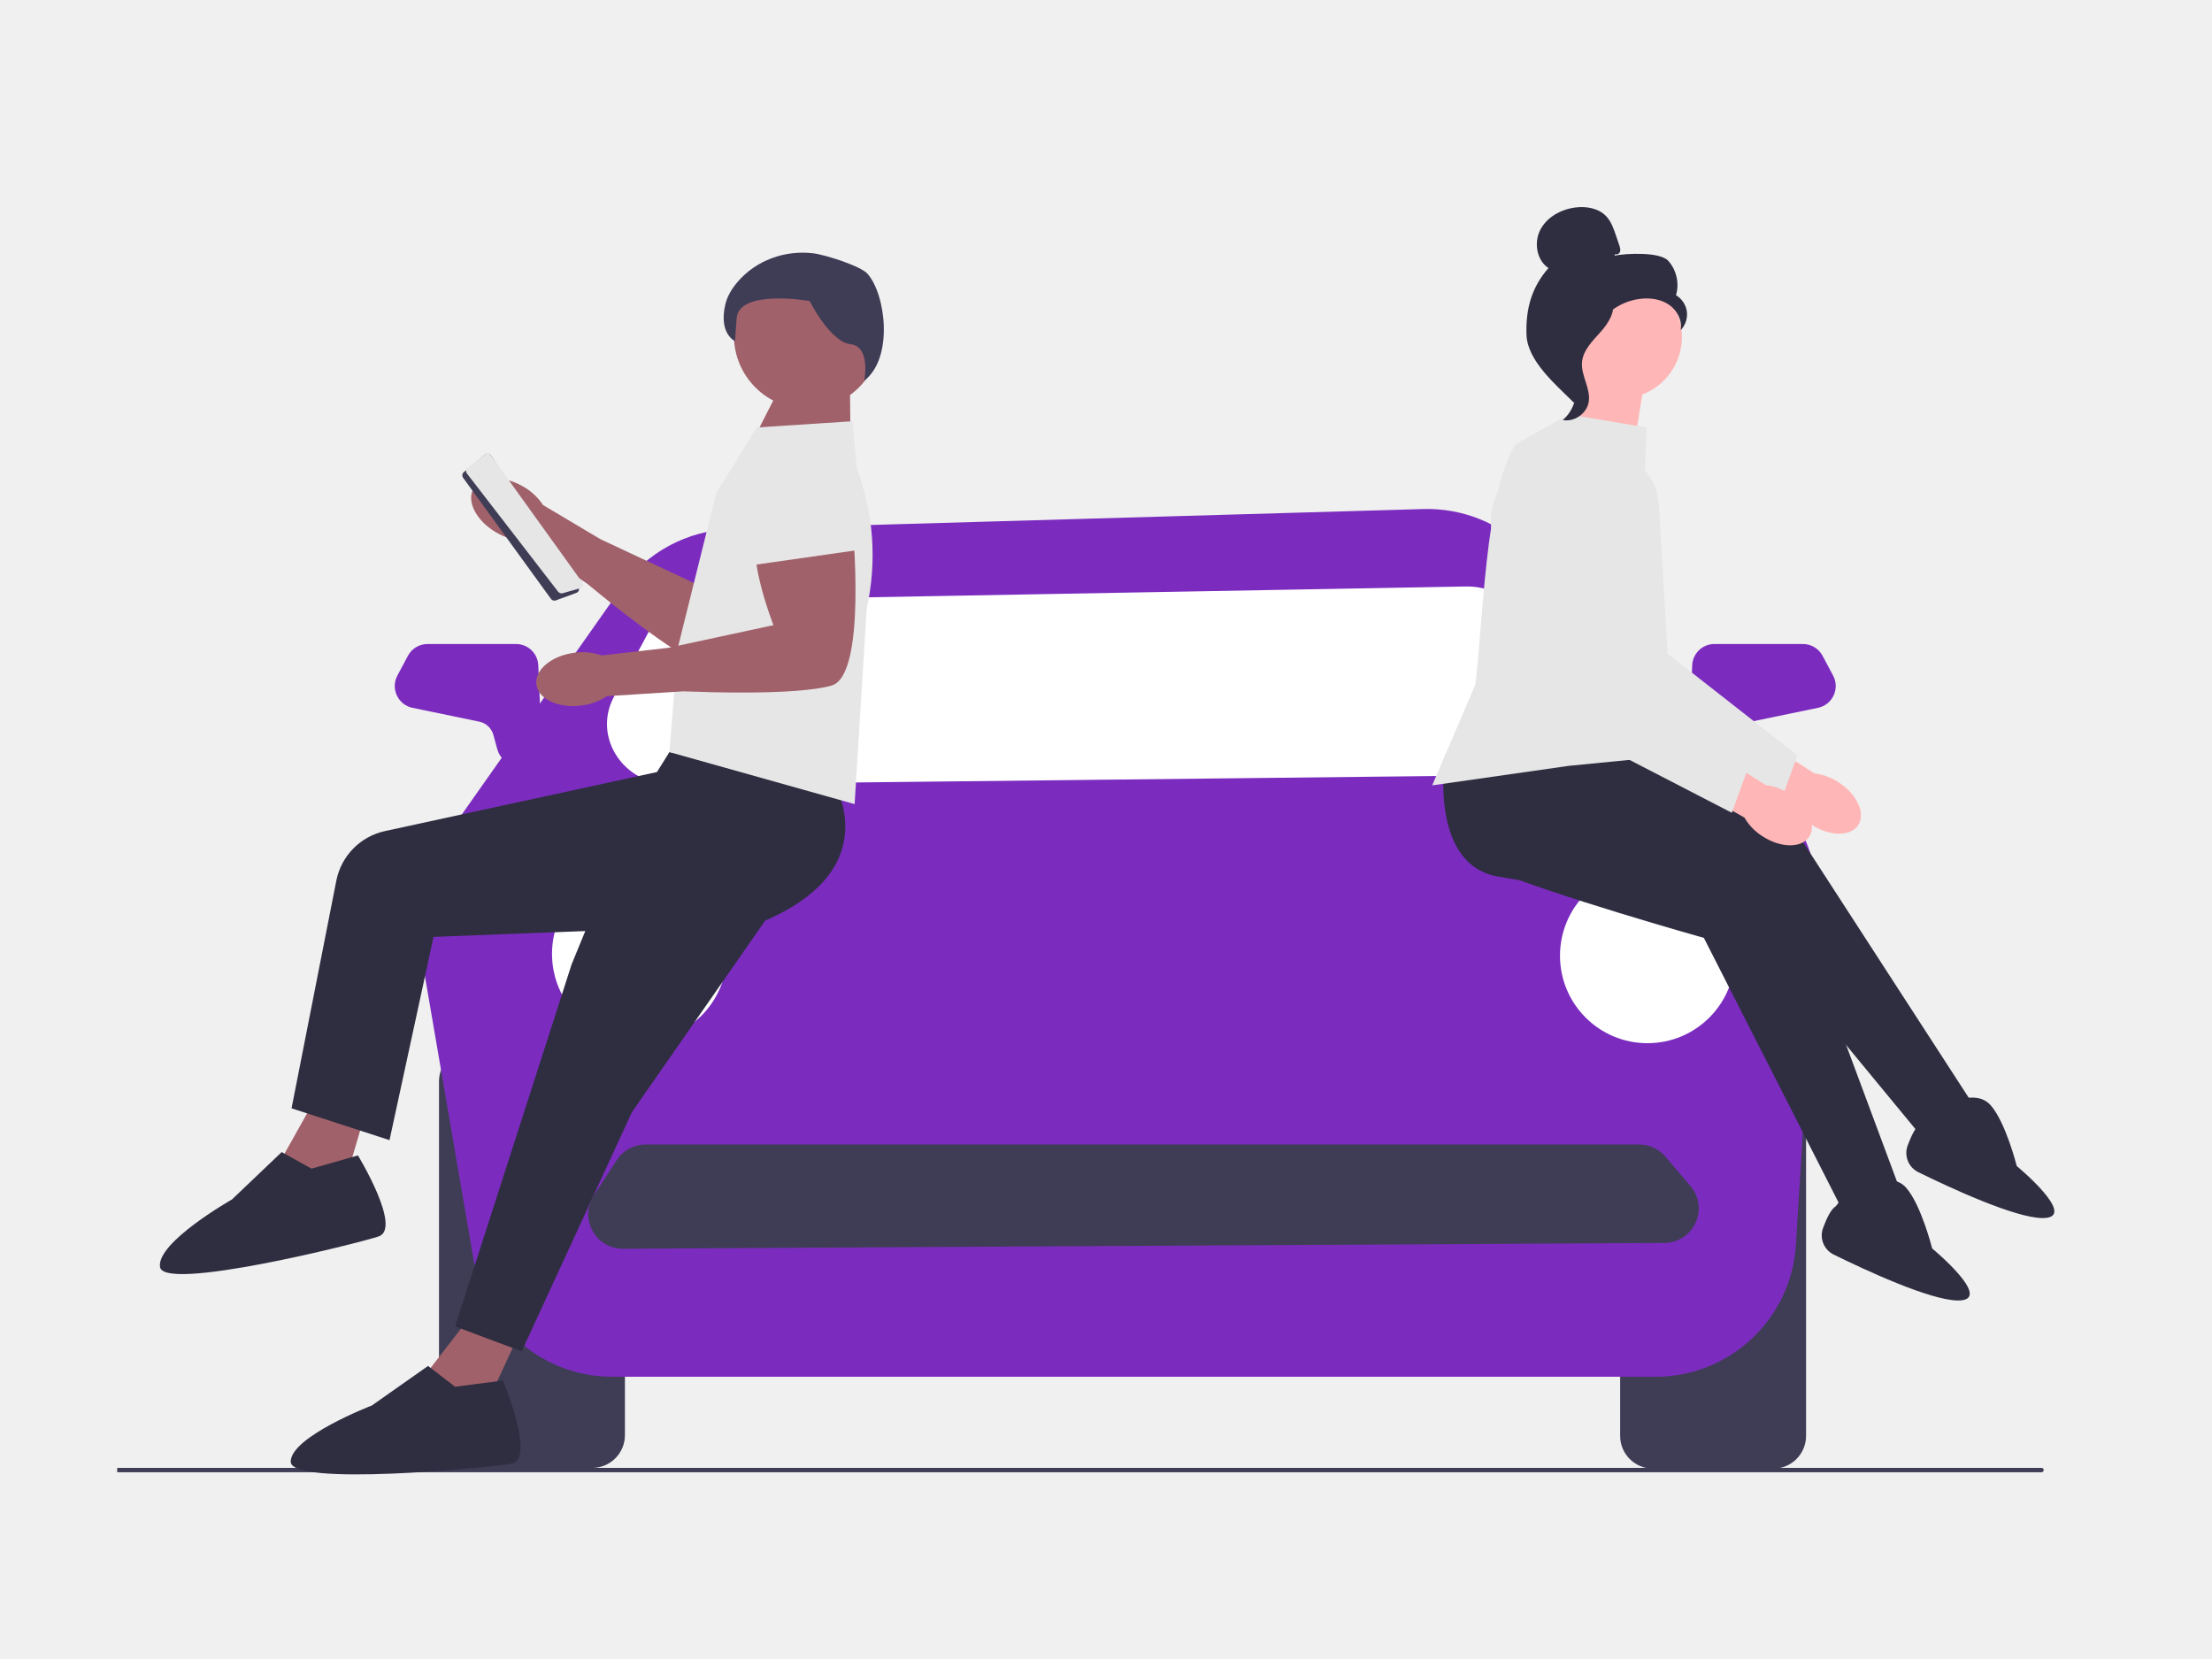
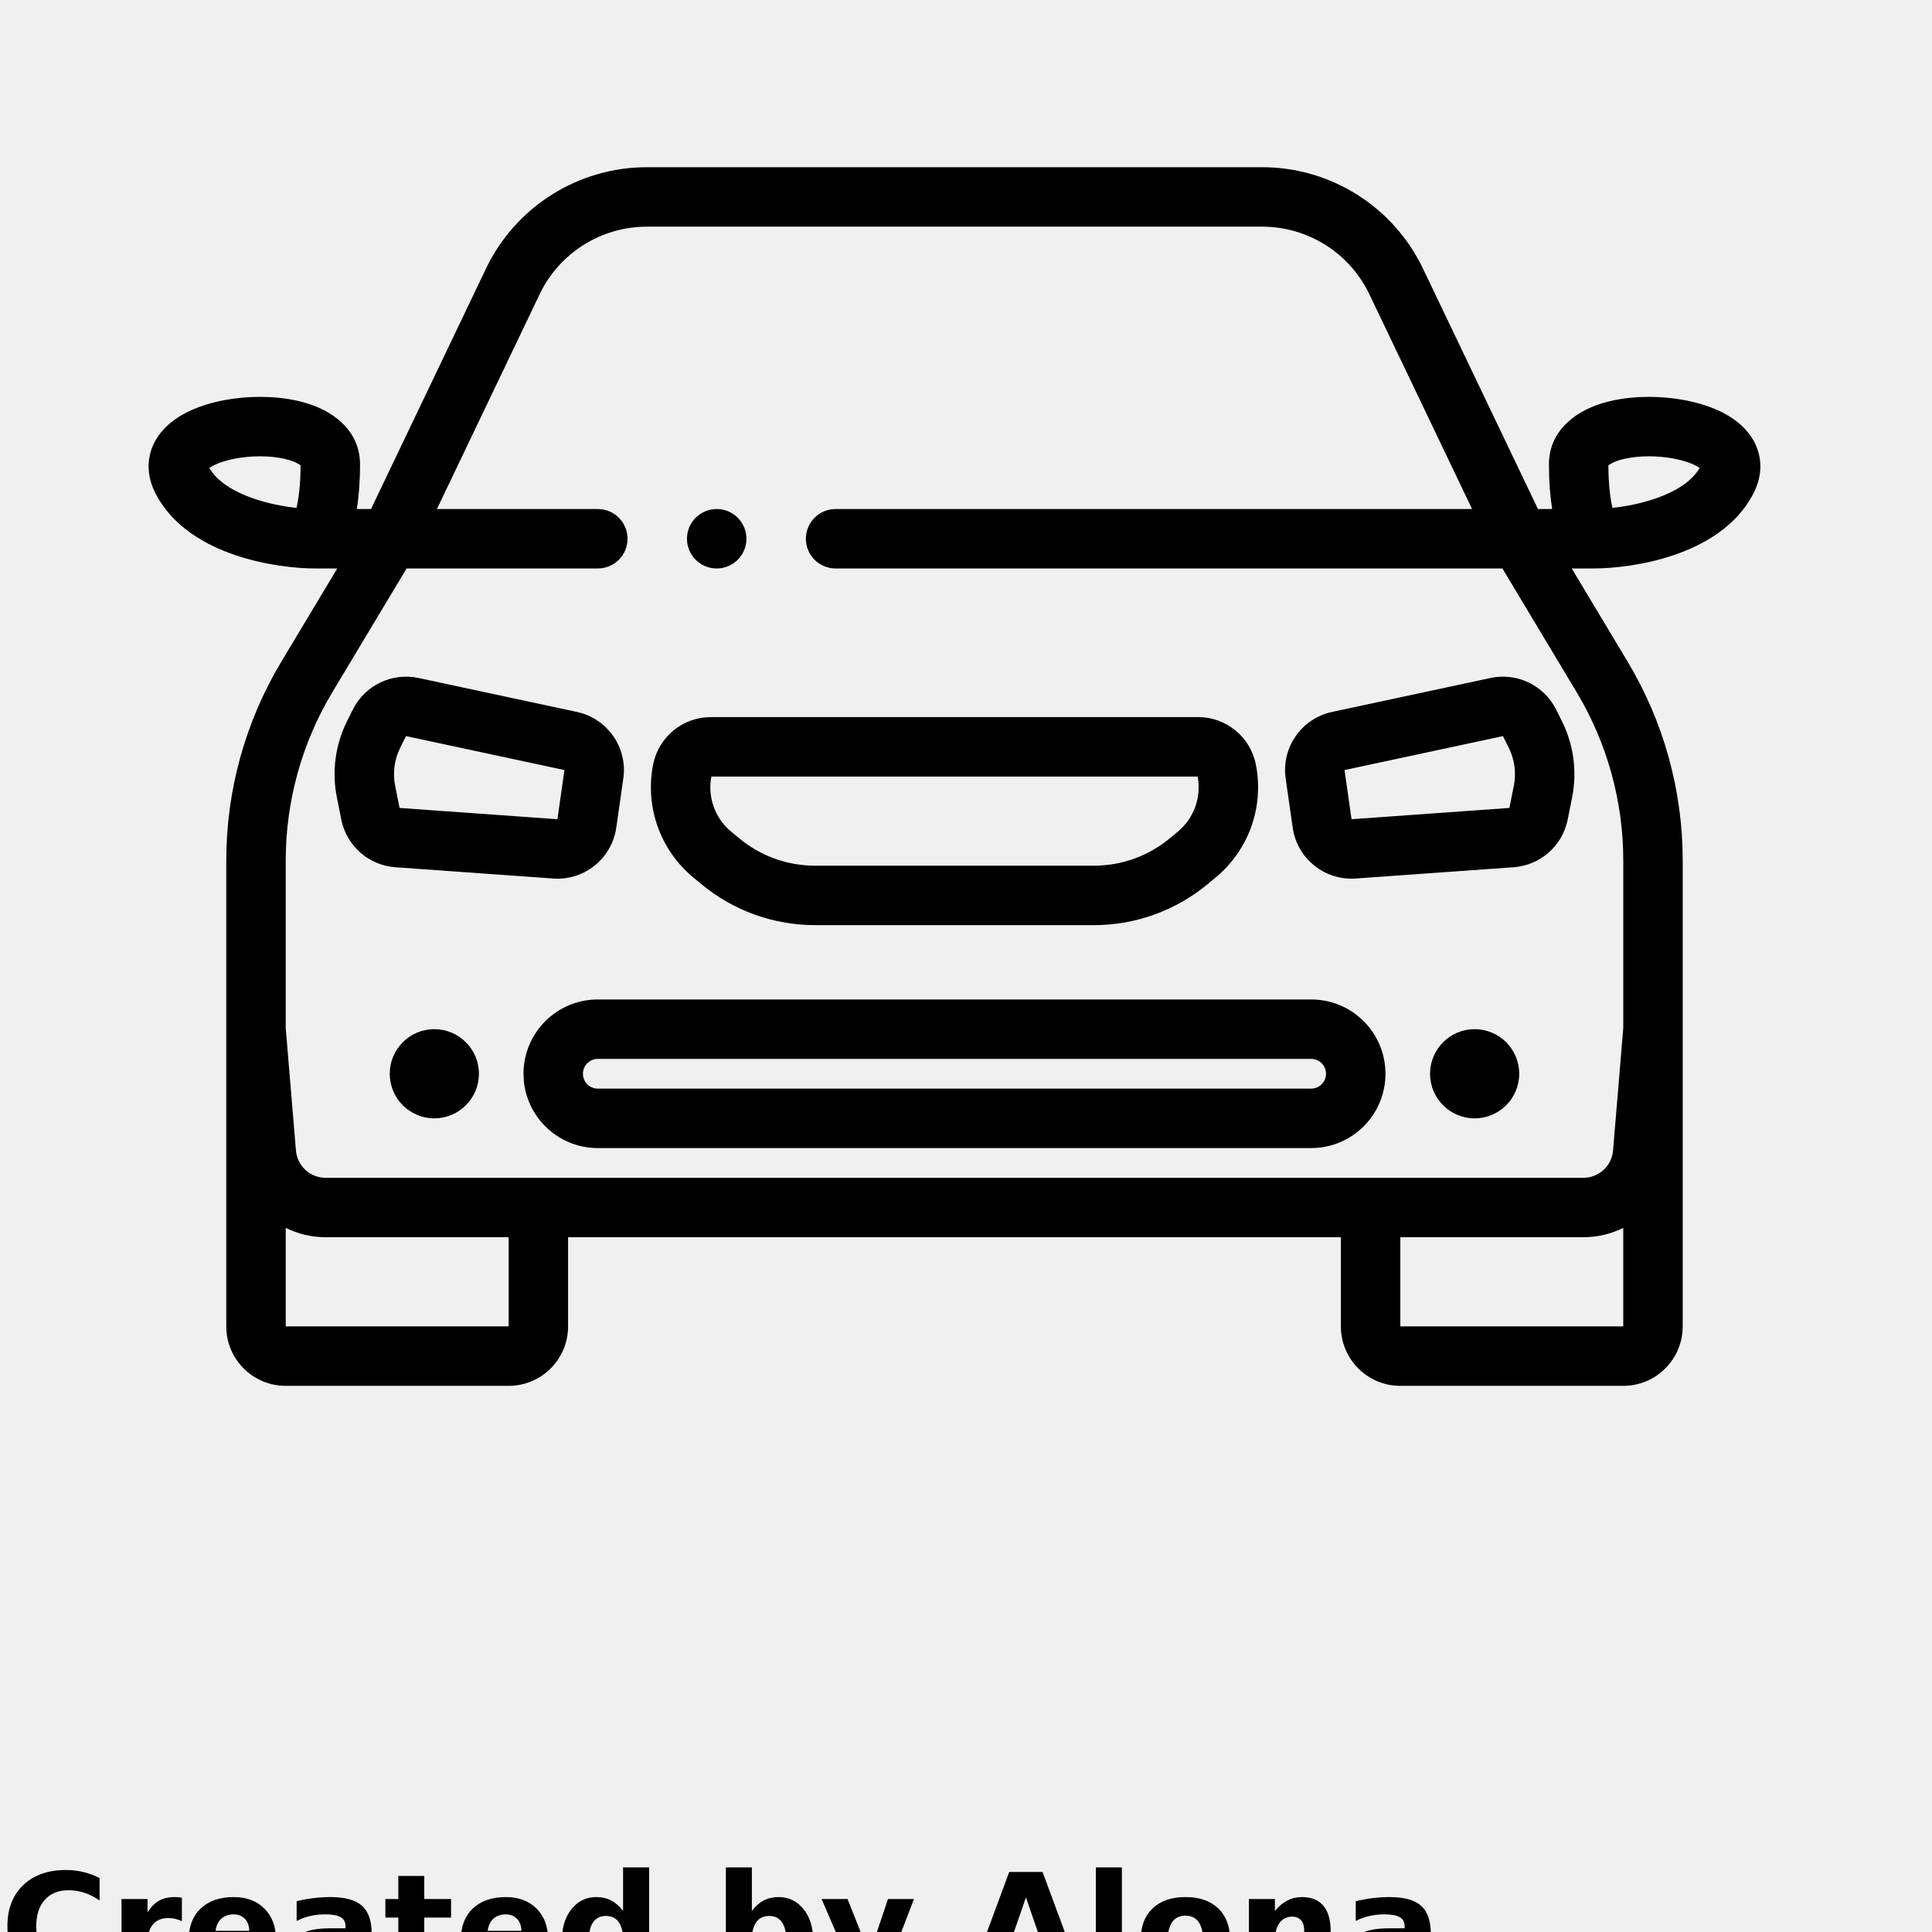
- <svg xmlns="http://www.w3.org/2000/svg" width="800" height="600" viewBox="0 0 800 600" version="1.1" id="svg102">
-   <defs id="defs106" />
-   <path d="M 738.35,532.453 H 42.385 v -1.569 H 738.35 c 0.433,0 0.785,0.351 0.785,0.785 v 0 c 0,0.433 -0.351,0.785 -0.785,0.785 z" fill="#3f3d56" id="path2" style="stroke-width:0.785" />
-   <g id="g20" transform="matrix(0.7846277,0,0,0.7846277,42.38531,74.89138)">
-     <path d="m 218.965,581.158 h -55.571 c -8.306,0 -15.063,-6.758 -15.063,-15.064 V 402.982 c 0,-8.307 6.758,-15.064 15.063,-15.064 h 55.571 c 8.306,0 15.063,6.758 15.063,15.064 v 163.112 c 0,8.307 -6.758,15.064 -15.063,15.064 z" fill="#3f3d56" id="path4" />
-     <path d="m 763.398,581.478 h -55.571 c -8.306,0 -15.063,-6.758 -15.063,-15.064 V 403.301 c 0,-8.307 6.758,-15.064 15.063,-15.064 h 55.571 c 8.306,0 15.063,6.758 15.063,15.064 v 163.112 c 0,8.307 -6.758,15.064 -15.063,15.064 z" fill="#3f3d56" id="path6" />
-     <path d="m 232.139,175.857 -81.833,116.226 c -9.875,14.025 -13.79,31.391 -10.888,48.297 l 24.871,144.899 c 5.342,31.122 32.327,53.871 63.905,53.871 h 480.876 c 34.271,0 62.624,-26.67 64.718,-60.877 l 9.598,-156.767 c 1.143,-18.663 -5.827,-36.91 -19.12,-50.059 L 649.479,157.901 c -12.6,-12.463 -29.752,-19.226 -47.467,-18.716 l -318.725,9.187 c -20.428,0.589 -39.383,10.774 -51.148,27.484 z" fill="#7b2cbf" id="path8" />
-     <path d="m 244.604,196.49 -15.646,29.256 c -9.97,18.643 4.567,40.658 26.685,40.412 l 391.727,-4.351 c 24.061,-0.267 37.613,-26.203 23.223,-44.445 l -24.665,-31.266 c -5.688,-7.21 -14.707,-11.387 -24.217,-11.215 l -351.415,6.362 c -10.896,0.197 -20.778,6.062 -25.69,15.247 z" fill="#ffffff" id="path10" />
-     <path d="m 734.955,257.541 c -2.531,0 -4.996,-0.939 -6.889,-2.652 -2.145,-1.941 -3.375,-4.715 -3.375,-7.608 l 8.2e-4,-6.431 1.289,-29.638 c 0.24,-5.504 4.742,-9.815 10.25,-9.815 h 40.78 c 3.797,0 7.266,2.081 9.054,5.432 l 4.859,9.111 c 1.536,2.882 1.622,6.229 0.236,9.184 -1.386,2.957 -4.015,5.031 -7.211,5.691 l -30.744,6.362 c -3.179,0.656 -5.684,3.011 -6.538,6.145 l -1.816,6.657 c -1.111,4.071 -4.679,7.089 -8.878,7.509 -0.339,0.035 -0.679,0.051 -1.017,0.051 z" fill="#7b2cbf" id="path12" />
-     <path d="m 184.099,257.49 c -4.199,-0.42 -7.768,-3.438 -8.878,-7.509 l -1.816,-6.657 c -0.854,-3.134 -3.36,-5.489 -6.538,-6.145 l -30.744,-6.362 c -3.197,-0.66 -5.825,-2.734 -7.211,-5.691 -1.386,-2.955 -1.3,-6.303 0.236,-9.184 l 4.859,-9.111 c 1.788,-3.351 5.257,-5.432 9.054,-5.432 h 40.78 c 5.509,0 10.011,4.311 10.25,9.815 l 1.289,29.638 8.2e-4,6.431 c 0,2.893 -1.231,5.666 -3.375,7.608 -1.893,1.713 -4.358,2.652 -6.889,2.652 -0.338,0 -0.678,-0.016 -1.017,-0.051 z" fill="#7b2cbf" id="path14" />
-     <circle cx="240.749" cy="344.229" r="40.328" fill="#ffffff" id="circle16" />
-     <circle cx="705.366" cy="345.069" r="40.328" fill="#ffffff" id="circle18" />
-   </g>
-   <g id="g66" transform="matrix(0.7846277,0,0,0.7846277,42.38531,74.89138)">
-     <g id="g26">
-       <path d="m 187.068,128.777 c 3.714,2.079 6.875,5.016 9.221,8.568 l 26.481,15.747 44.994,21.074 c 0,0 10.611,-37.721 23.288,-40.13 12.677,-2.409 33.593,25.547 33.593,25.547 0,0 -36.459,59.034 -52.341,52.981 -15.882,-6.053 -51.367,-35.449 -51.367,-35.449 l -4.635,-3.767 -29.483,-19.613 c -4.249,-0.258 -8.375,-1.531 -12.031,-3.711 -9.221,-5.327 -13.947,-14.403 -10.556,-20.27 3.391,-5.868 13.614,-6.305 22.837,-0.975 z" fill="#a0616a" id="path22" />
-       <path d="m 274.768,145.149 23.009,-27.087 13.901,2.003 c 17.05,2.456 26.529,21.055 18.498,36.294 l -8.009,15.196 -47.399,-26.406 z" fill="#e6e6e6" id="path24" />
-     </g>
-     <path d="m 199.948,180.612 -40.498,-55.829 c -0.601,-0.824 -0.454,-1.979 0.334,-2.629 l 9.715,-8.022 c 0.421,-0.348 0.973,-0.501 1.514,-0.421 0.539,0.081 1.025,0.385 1.329,0.841 l 40.238,60.389 c 0.332,0.496 0.415,1.106 0.231,1.673 -0.185,0.569 -0.614,1.012 -1.176,1.219 l -9.453,3.46 c -0.695,0.255 -1.471,0.084 -1.997,-0.413 -0.086,-0.081 -0.165,-0.17 -0.236,-0.268 z" fill="#3f3d56" id="path28" />
-     <path d="m 203.167,177.199 -41.913,-54.328 c -0.621,-0.802 -0.578,-1.847 0.097,-2.379 l 8.335,-6.559 c 0.361,-0.284 0.859,-0.38 1.365,-0.264 0.505,0.117 0.978,0.435 1.296,0.877 l 42.039,58.479 c 0.346,0.48 0.473,1.045 0.348,1.549 -0.126,0.505 -0.486,0.877 -0.989,1.021 l -8.459,2.406 c -0.622,0.177 -1.353,-0.042 -1.879,-0.538 -0.086,-0.081 -0.166,-0.169 -0.239,-0.264 z" fill="#e6e6e6" id="path30" />
-     <g id="g36">
-       <polygon points="186.444,516.902 168.22,556.228 138.486,542.8 161.506,513.066 " fill="#a0616a" id="polygon32" />
-       <path d="m 155.751,543.759 22.061,-2.877 c 0,0 15.347,36.448 3.837,38.366 -11.51,1.918 -101.671,10.551 -101.671,-0.959 0,-11.51 37.407,-25.897 37.407,-25.897 l 25.897,-18.224 12.469,9.592 z" fill="#2f2e41" id="path34" />
-     </g>
-     <path d="m 329.358,263.685 c 0,0 26.856,40.285 -30.693,65.223 l -61.386,88.242 -50.835,110.303 -30.693,-11.51 53.713,-166.893 30.693,-74.814 14.387,-23.02 74.814,12.469 z" fill="#2f2e41" id="path38" />
-     <g id="g48">
-       <g id="g44">
-         <polygon points="115.959,412.132 103.743,453.718 72.352,444.828 90.728,412.021 " fill="#a0616a" id="polygon40" />
-         <path d="m 89.57,443.227 21.394,-6.104 c 0,0 20.561,33.782 9.461,37.379 -11.1,3.597 -98.997,25.451 -100.697,14.067 -1.7,-11.384 33.172,-31.138 33.172,-31.138 l 22.922,-21.849 13.749,7.645 z" fill="#2f2e41" id="path42" />
-       </g>
-       <path d="m 270.851,255.63 -147.413,31.99 c -11.374,2.468 -20.193,11.461 -22.439,22.882 l -20.633,104.918 45.157,14.658 20.28,-93.674 130.875,-5.071 -5.826,-75.702 z" fill="#2f2e41" id="path46" />
-     </g>
-     <g id="g54">
-       <polygon points="307.91,78.37 289.682,114.077 338.171,121.621 337.643,73.613 " fill="#a0616a" id="polygon50" />
-       <circle cx="318.031" cy="59.266" r="33.753" fill="#a0616a" id="circle52" />
-     </g>
-     <path d="m 339.909,275.195 5.566,-90.169 c 4.816,-21.583 3.212,-44.103 -4.614,-64.786 l -1.912,-21.53 -44.121,2.877 -18.704,30.213 -17.744,71.457 -3.837,47.958 85.365,23.979 z" fill="#e6e6e6" id="path56" />
-     <g id="g62">
-       <path d="m 210.795,205.426 c 4.214,-0.593 8.509,-0.169 12.526,1.238 l 30.61,-3.496 48.571,-10.461 c 0,0 -14.387,-36.448 -5.755,-46.04 8.632,-9.592 42.203,0 42.203,0 0,0 6.714,69.059 -9.592,73.855 -16.306,4.796 -62.345,2.877 -62.345,2.877 l -5.97,-0.192 -35.34,2.235 c -3.539,2.367 -7.593,3.851 -11.823,4.329 -10.564,1.342 -19.82,-3.022 -20.672,-9.745 -0.853,-6.723 7.019,-13.26 17.588,-14.6 z" fill="#a0616a" id="path58" />
-       <path d="m 290.512,165.371 1.918,-35.489 12.277,-6.821 c 15.059,-8.366 33.861,0.7 36.694,17.692 l 2.824,16.944 -53.713,7.673 z" fill="#e6e6e6" id="path60" />
-     </g>
-     <path d="m 344.347,80.011 c 0,0 3.147,-15.737 -6.295,-16.786 -9.442,-1.049 -18.885,-19.934 -18.885,-19.934 0,0 -32.582,-5.683 -33.631,7.956 -1.049,13.639 -0.647,10.608 -0.647,10.608 0,0 -7.746,-3.264 -4.599,-16.903 0.899,-3.897 3.083,-7.451 5.744,-10.54 8.553,-9.929 21.692,-14.62 34.71,-13.119 5.513,0.636 21.928,5.868 25.099,9.436 8.393,9.442 12.142,38.791 -1.497,49.283 z" fill="#3f3d56" id="path64" />
-   </g>
-   <path d="m 225.256,451.631 c -4.646,0 -8.744,-2.431 -10.974,-6.512 -2.242,-4.105 -2.059,-8.895 0.489,-12.816 l 0.379,0.246 -0.379,-0.246 8.26,-12.708 c 2.317,-3.564 6.239,-5.692 10.49,-5.692 h 359.263 c 3.663,0 7.129,1.597 9.509,4.381 l 9.064,10.602 c 3.201,3.745 3.917,8.854 1.869,13.334 -2.049,4.48 -6.382,7.28 -11.308,7.307 l -376.587,2.105 z" fill="#3f3d56" id="path68" style="stroke-width:0.785" />
-   <g id="g100" transform="matrix(0.7846277,0,0,0.7846277,42.38531,74.89138)">
-     <g id="g73">
-       <path id="uuid-f62fe5c4-23d7-4857-9194-89a06a859d22-562" d="m 780.887,284.629 c 8.423,5.509 18.093,5.628 21.599,0.267 3.505,-5.361 -0.482,-14.171 -8.909,-19.681 -3.336,-2.247 -7.162,-3.663 -11.157,-4.128 l -35.984,-22.891 -10.382,17.115 36.576,20.75 c 2.029,3.475 4.86,6.413 8.258,8.568 z" fill="#ffb6b6" />
-       <path d="m 678.541,228.218 88.279,45.628 7.68,-21.12 -59.879,-46.905 -3.986,-68.43 c -0.487,-8.357 -4.678,-15.931 -11.498,-20.782 -6.82,-4.85 -15.351,-6.324 -23.404,-4.043 v 0 c -14.337,4.062 -22.885,19.083 -19.053,33.483 l 21.862,82.17 z" fill="#e6e6e6" id="path71" />
-     </g>
-     <polygon points="699.865,105.768 703.992,79.971 676.132,68.621 672.004,107.832 " fill="#ffb6b6" id="polygon75" />
-     <path d="m 612.129,252.556 c 0,0 -7.998,49.989 23.995,55.988 31.993,5.999 104.977,9.998 104.977,9.998 l 93.979,113.975 18.996,-20.995 -80.982,-124.972 -64.986,-40.991 -95.979,6.998 z" fill="#2f2e41" id="path77" />
-     <path d="m 619.765,244.463 c 0,0 -18.653,47.063 11.277,59.86 29.93,12.797 100.308,32.534 100.308,32.534 l 67.014,131.649 23.098,-16.374 -51.941,-139.565 -54.545,-54.113 -95.211,-13.991 z" fill="#2f2e41" id="path79" />
-     <path d="m 705.109,101.589 -35.992,-5.999 -24.394,13.578 c -14.198,20.652 -15.372,86.153 -18.723,110.99 l -19.869,46.395 62.986,-8.998 50.989,-4.999 -16.996,-110.975 2,-39.991 z" fill="#e6e6e6" id="path81" />
-     <g id="g89">
-       <circle cx="692.824" cy="59.853" r="28.411" fill="#ffb6b6" id="circle83" />
-       <path d="m 690.557,21.656 c 0.822,0.48 1.923,-0.246 2.187,-1.161 0.264,-0.915 -0.043,-1.886 -0.348,-2.788 -0.511,-1.513 -1.022,-3.027 -1.533,-4.54 -1.087,-3.22 -2.241,-6.553 -4.596,-9.004 -3.554,-3.699 -9.202,-4.64 -14.286,-3.959 -6.529,0.876 -12.971,4.411 -16.007,10.257 -3.036,5.846 -1.743,14.004 3.742,17.652 -7.818,8.961 -10.544,18.948 -10.113,30.832 0.43,11.884 13.381,22.822 21.827,31.194 1.886,-1.143 3.601,-6.501 2.564,-8.448 -1.037,-1.946 0.449,-4.202 -0.836,-5.994 -1.285,-1.793 -2.359,1.062 -1.061,-0.721 0.819,-1.125 -2.379,-3.713 -1.161,-4.386 5.892,-3.257 7.851,-10.6 11.551,-16.224 4.463,-6.783 12.102,-11.377 20.186,-12.139 4.453,-0.42 9.157,0.341 12.807,2.926 3.65,2.585 6.013,7.205 5.167,11.597 2.192,-2.226 3.283,-5.488 2.872,-8.584 -0.412,-3.097 -2.317,-5.96 -5.014,-7.536 1.64,-5.424 0.235,-11.662 -3.572,-15.859 -3.807,-4.197 -19.249,-3.482 -24.806,-2.378" fill="#2f2e41" id="path85" />
-       <path d="m 689.694,42.393 c -7.361,0.795 -12.675,7.171 -17.163,13.059 -2.587,3.394 -5.296,7.142 -5.231,11.409 0.066,4.314 2.95,8.014 4.328,12.102 2.253,6.682 0.057,14.632 -5.306,19.211 5.299,1.006 11.028,-2.968 11.943,-8.284 1.065,-6.188 -3.626,-12.161 -3.071,-18.416 0.489,-5.51 4.832,-9.751 8.524,-13.872 3.692,-4.12 7.159,-9.588 5.461,-14.853" fill="#2f2e41" id="path87" />
-     </g>
-     <g id="g94">
-       <path id="uuid-3a487c00-6027-4cb8-ba45-983efea0d6d6-563" d="m 758.306,289.973 c 8.423,5.509 18.093,5.628 21.599,0.267 3.505,-5.361 -0.482,-14.171 -8.909,-19.681 -3.336,-2.247 -7.162,-3.663 -11.157,-4.128 l -35.984,-22.891 -10.382,17.115 36.576,20.75 c 2.029,3.475 4.86,6.413 8.258,8.568 z" fill="#ffb6b6" />
-       <path d="m 655.96,233.562 88.279,45.628 7.68,-21.12 -59.879,-46.905 -3.986,-68.43 c -0.487,-8.357 -4.678,-15.931 -11.498,-20.782 -6.82,-4.85 -15.351,-6.324 -23.404,-4.043 v 0 c -14.337,4.062 -22.885,19.083 -19.053,33.483 l 21.862,82.17 z" fill="#e6e6e6" id="path92" />
-     </g>
-     <path d="m 801.544,450.844 2.043,1.167 c 0,0 13.997,-7.998 20.995,0 6.998,7.998 11.997,27.994 11.997,27.994 0,0 28.994,23.995 11.997,23.995 -12.794,0 -43.151,-14.163 -57.379,-21.166 -4.542,-2.236 -6.657,-7.547 -4.89,-12.291 1.473,-3.955 3.377,-8.104 5.282,-9.533 2,-1.5 3.249,-4.749 3.999,-7.623 0.679,-2.604 3.618,-3.878 5.955,-2.542 z" fill="#2f2e41" id="path96" />
-     <path d="m 840.535,412.852 2.043,1.167 c 0,0 13.997,-7.998 20.995,0 6.998,7.998 11.997,27.994 11.997,27.994 0,0 28.994,23.995 11.997,23.995 -12.794,0 -43.151,-14.163 -57.379,-21.166 -4.542,-2.236 -6.657,-7.547 -4.89,-12.291 1.473,-3.955 3.377,-8.104 5.282,-9.533 2,-1.5 3.249,-4.749 3.999,-7.623 0.679,-2.604 3.618,-3.878 5.955,-2.542 z" fill="#2f2e41" id="path98" />
+ <svg xmlns="http://www.w3.org/2000/svg" xmlns:xlink="http://www.w3.org/1999/xlink" width="700pt" height="700pt" version="1.1" viewBox="0 0 700 700">
+   <defs>
+     <symbol id="l" overflow="visible">
+       <path d="m36.078-2.156c-1.867 0.969-3.809 1.699-5.828 2.188-2.012 0.488-4.109 0.734-6.297 0.734-6.543 0-11.727-1.828-15.547-5.484-3.812-3.656-5.719-8.613-5.719-14.875 0-6.269 1.906-11.234 5.719-14.891 3.82-3.656 9.004-5.484 15.547-5.484 2.188 0 4.285 0.25 6.297 0.75 2.019 0.492 3.961 1.215 5.828 2.172v8.125c-1.875-1.281-3.727-2.219-5.547-2.812-1.824-0.594-3.746-0.891-5.766-0.891-3.617 0-6.461 1.156-8.531 3.469-2.062 2.312-3.094 5.5-3.094 9.562 0 4.055 1.031 7.234 3.094 9.547 2.07 2.312 4.914 3.469 8.531 3.469 2.019 0 3.941-0.297 5.766-0.891 1.82-0.594 3.672-1.531 5.547-2.812z" />
+     </symbol>
+     <symbol id="h" overflow="visible">
+       <path d="m26.391-21.422c-0.824-0.383-1.641-0.672-2.453-0.859s-1.633-0.281-2.453-0.281c-2.43 0-4.293 0.777-5.594 2.328-1.305 1.555-1.953 3.777-1.953 6.672v13.562h-9.422v-29.453h9.422v4.844c1.207-1.926 2.594-3.332 4.156-4.219 1.57-0.883 3.453-1.328 5.641-1.328 0.32 0 0.664 0.016 1.031 0.047 0.363 0.023 0.898 0.074 1.609 0.156z" />
+     </symbol>
+     <symbol id="b" overflow="visible">
+       <path d="m33.922-14.797v2.672h-22.016c0.227 2.211 1.023 3.867 2.391 4.969 1.375 1.105 3.285 1.656 5.734 1.656 1.977 0 4.004-0.289 6.078-0.875 2.082-0.582 4.219-1.473 6.406-2.672v7.266c-2.219 0.836-4.445 1.465-6.672 1.891-2.231 0.438-4.453 0.656-6.672 0.656-5.336 0-9.48-1.352-12.438-4.062-2.949-2.707-4.422-6.508-4.422-11.406 0-4.801 1.445-8.578 4.344-11.328 2.906-2.75 6.898-4.125 11.984-4.125 4.625 0 8.328 1.398 11.109 4.188 2.781 2.781 4.172 6.508 4.172 11.172zm-9.688-3.141c0-1.781-0.523-3.219-1.562-4.312-1.043-1.094-2.402-1.641-4.078-1.641-1.824 0-3.309 0.512-4.453 1.531-1.137 1.023-1.844 2.496-2.125 4.422z" />
+     </symbol>
+     <symbol id="a" overflow="visible">
+       <path d="m17.719-13.25c-1.961 0-3.438 0.336-4.438 1-0.992 0.668-1.484 1.648-1.484 2.938 0 1.199 0.398 2.137 1.203 2.812 0.801 0.668 1.91 1 3.328 1 1.77 0 3.258-0.633 4.469-1.906 1.207-1.27 1.812-2.859 1.812-4.766v-1.078zm14.375-3.547v16.797h-9.484v-4.359c-1.262 1.781-2.684 3.086-4.266 3.906-1.574 0.812-3.492 1.219-5.75 1.219-3.055 0-5.531-0.891-7.438-2.672-1.898-1.781-2.844-4.086-2.844-6.922 0-3.457 1.188-5.988 3.562-7.594 2.375-1.613 6.102-2.422 11.188-2.422h5.547v-0.75c0-1.488-0.59-2.578-1.766-3.266-1.168-0.688-2.996-1.031-5.484-1.031-2.023 0-3.902 0.203-5.641 0.609-1.73 0.398-3.34 0.996-4.828 1.797v-7.172c2.008-0.488 4.031-0.859 6.062-1.109 2.039-0.258 4.078-0.391 6.109-0.391 5.312 0 9.145 1.047 11.5 3.141 2.352 2.094 3.531 5.5 3.531 10.219z" />
+     </symbol>
+     <symbol id="g" overflow="visible">
+       <path d="m14.797-37.812v8.359h9.703v6.734h-9.703v12.484c0 1.375 0.27 2.305 0.812 2.781 0.551 0.48 1.629 0.719 3.234 0.719h4.844v6.734h-8.078c-3.711 0-6.34-0.773-7.891-2.328-1.555-1.551-2.328-4.188-2.328-7.906v-12.484h-4.688v-6.734h4.688v-8.359z" />
+     </symbol>
+     <symbol id="f" overflow="visible">
+       <path d="m24.562-25.141v-15.766h9.453v40.906h-9.453v-4.266c-1.305 1.742-2.734 3.016-4.297 3.828-1.555 0.801-3.356 1.203-5.406 1.203-3.637 0-6.621-1.441-8.953-4.328-2.324-2.883-3.484-6.598-3.484-11.141 0-4.531 1.16-8.238 3.484-11.125 2.332-2.883 5.316-4.328 8.953-4.328 2.031 0 3.828 0.414 5.391 1.234 1.57 0.812 3.008 2.074 4.312 3.781zm-6.219 19.062c2.019 0 3.562-0.734 4.625-2.203s1.594-3.609 1.594-6.422c0-2.801-0.531-4.938-1.594-6.406s-2.606-2.203-4.625-2.203c-1.992 0-3.516 0.734-4.578 2.203s-1.594 3.606-1.594 6.406c0 2.812 0.531 4.953 1.594 6.422s2.586 2.203 4.578 2.203z" />
+     </symbol>
+     <symbol id="e" overflow="visible">
+       <path d="m20.188-6.078c2.019 0 3.555-0.734 4.609-2.203 1.062-1.469 1.594-3.609 1.594-6.422 0-2.801-0.531-4.938-1.594-6.406-1.055-1.469-2.59-2.203-4.609-2.203-2.012 0-3.559 0.742-4.641 2.219-1.074 1.48-1.609 3.609-1.609 6.391 0 2.793 0.535 4.93 1.609 6.406 1.082 1.48 2.629 2.219 4.641 2.219zm-6.25-19.062c1.289-1.707 2.723-2.969 4.297-3.781 1.582-0.82 3.398-1.234 5.453-1.234 3.625 0 6.602 1.445 8.938 4.328 2.332 2.887 3.5 6.594 3.5 11.125 0 4.543-1.168 8.258-3.5 11.141-2.336 2.887-5.312 4.328-8.938 4.328-2.055 0-3.871-0.406-5.453-1.219-1.574-0.82-3.008-2.094-4.297-3.812v4.266h-9.422v-40.906h9.422z" />
+     </symbol>
+     <symbol id="d" overflow="visible">
+       <path d="m0.656-29.453h9.406l7.922 19.984 6.734-19.984h9.406l-12.375 32.234c-1.25 3.281-2.703 5.57-4.359 6.875-1.656 1.312-3.844 1.969-6.562 1.969h-5.438v-6.188h2.938c1.602 0 2.766-0.258 3.484-0.766 0.727-0.5 1.297-1.406 1.703-2.719l0.266-0.828z" />
+     </symbol>
+     <symbol id="c" overflow="visible">
+       <path d="m28.766-7.156h-15.828l-2.5 7.156h-10.172l14.531-39.25h12.078l14.531 39.25h-10.172zm-13.312-7.281h10.766l-5.375-15.609z" />
+     </symbol>
+     <symbol id="k" overflow="visible">
+       <path d="m4.516-40.906h9.422v40.906h-9.422z" />
+     </symbol>
+     <symbol id="j" overflow="visible">
+       <path d="m18.531-23.422c-2.086 0-3.672 0.75-4.766 2.25s-1.641 3.656-1.641 6.469c0 2.824 0.547 4.984 1.641 6.484s2.68 2.25 4.766 2.25c2.051 0 3.617-0.75 4.703-2.25 1.094-1.5 1.641-3.66 1.641-6.484 0-2.812-0.547-4.969-1.641-6.469-1.086-1.5-2.652-2.25-4.703-2.25zm0-6.734c5.07 0 9.031 1.371 11.875 4.109 2.844 2.731 4.266 6.512 4.266 11.344 0 4.844-1.422 8.637-4.266 11.375-2.844 2.731-6.805 4.094-11.875 4.094-5.086 0-9.059-1.363-11.922-4.094-2.867-2.738-4.297-6.531-4.297-11.375 0-4.832 1.43-8.613 4.297-11.344 2.863-2.738 6.836-4.109 11.922-4.109z" />
+     </symbol>
+     <symbol id="i" overflow="visible">
+       <path d="m34.125-17.938v17.938h-9.469v-13.719c0-2.539-0.059-4.289-0.172-5.25-0.117-0.969-0.312-1.68-0.594-2.141-0.367-0.613-0.867-1.094-1.5-1.438-0.625-0.344-1.34-0.516-2.141-0.516-1.969 0-3.516 0.762-4.641 2.281-1.117 1.512-1.672 3.609-1.672 6.297v14.484h-9.422v-29.453h9.422v4.312c1.414-1.707 2.922-2.969 4.516-3.781 1.594-0.82 3.352-1.234 5.281-1.234 3.406 0 5.988 1.047 7.75 3.141 1.758 2.086 2.641 5.109 2.641 9.078z" />
+     </symbol>
+   </defs>
+   <g>
+     <path d="m195.52 106.61c7.16-14.965 22.273-24.488 38.863-24.488h222.9c16.59 0 31.703 9.523 38.859 24.488l37.219 77.816h-230.61c-5.949 0-10.77 4.824-10.77 10.77 0 5.949 4.82 10.77 10.77 10.77h241.6l26.906 44.848c11.047 18.41 16.883 39.477 16.883 60.949v60.68l-3.703 44.418c-0.465 5.582-5.129 9.875-10.73 9.875h-455.75c-5.602 0-10.266-4.293-10.73-9.875l-3.703-44.418v-60.68c0-21.473 5.836-42.539 16.883-60.949l26.906-44.848h69.285c5.949 0 10.77-4.82 10.77-10.77 0-5.945-4.82-10.77-10.77-10.77h-58.293zm320.05-9.293 41.66 87.109h5.148c-0.719-4.473-1.168-9.824-1.168-16.152 0-12.121 9.418-18.57 16.949-21.371 7.824-2.906 17.277-3.586 25.758-2.816 8.34 0.758 17.527 3.086 24.238 7.809 3.445 2.426 6.945 5.992 8.648 11 1.801 5.301 1.082 10.73-1.344 15.578-6.176 12.352-18.379 19.016-28.906 22.609-10.781 3.676-21.945 4.883-29.188 4.883h-7.902l20.258 33.766c13.055 21.758 19.953 46.656 19.953 72.031v168.82c0 11.895-9.645 21.539-21.539 21.539h-80.77c-11.895 0-21.539-9.645-21.539-21.539v-32.309h-280v32.309c0 11.895-9.641 21.539-21.535 21.539h-80.77c-11.895 0-21.539-9.645-21.539-21.539v-168.82c0-25.375 6.898-50.273 19.953-72.031l20.258-33.766h-7.902c-7.242 0-18.41-1.207-29.188-4.883-10.527-3.594-22.73-10.258-28.906-22.609-2.426-4.848-3.144-10.277-1.344-15.578 1.703-5.008 5.203-8.574 8.648-11 6.711-4.723 15.898-7.051 24.238-7.809 8.48-0.77 17.934-0.09 25.758 2.816 7.531 2.801 16.949 9.25 16.949 21.371 0 6.328-0.449 11.68-1.168 16.152h5.148l41.66-87.109c10.738-22.445 33.41-36.734 58.293-36.734h222.9c24.883 0 47.555 14.289 58.293 36.734zm70.148 91.16s-0.012-0.02-0.031-0.055c0.023 0.031 0.031 0.051 0.031 0.055zm-2.969-19.828c0.023 7.078 0.715 12.082 1.48 15.371 4.66-0.508 10.137-1.539 15.367-3.324 8.004-2.731 13.594-6.578 16.219-11.148l-0.055-0.039c-2.379-1.672-7.324-3.383-13.793-3.973-6.328-0.574-12.355 0.09-16.309 1.559-1.68 0.625-2.543 1.23-2.91 1.555zm-75.383 311.93v-32.309h66.336c5.172 0 10.078-1.219 14.434-3.398v35.707zm-389.41-32.309h66.336v32.309h-80.77v-35.707c4.356 2.18 9.262 3.398 14.434 3.398zm-9.051-279.62c-0.023 7.078-0.711 12.082-1.477 15.371-4.66-0.508-10.141-1.539-15.371-3.324-8-2.731-13.59-6.578-16.215-11.148l0.055-0.039c2.379-1.672 7.324-3.383 13.793-3.973 6.328-0.574 12.355 0.09 16.309 1.559 1.68 0.625 2.543 1.23 2.906 1.555zm0.004-0.371v-0.004zm-2.957 20.172 0.02-0.027c-0.023 0.035-0.031 0.051-0.031 0.055 0 0 0.004-0.008 0.012-0.027zm45.676 57.195c-9.605-2.059-19.387 2.644-23.777 11.43l-2.082 4.164c-4.285 8.566-5.59 18.312-3.711 27.707l1.602 8.008c1.898 9.508 9.918 16.57 19.586 17.262l57.191 4.086c11.277 0.805 21.258-7.246 22.855-18.441l2.547-17.809c1.598-11.203-5.742-21.734-16.812-24.105zm412.18 11.43c-4.391-8.785-14.172-13.488-23.777-11.43l-57.402 12.301c-11.066 2.371-18.41 12.902-16.809 24.105l2.543 17.809c1.598 11.195 11.582 19.246 22.859 18.441l57.191-4.086c9.668-0.691 17.684-7.754 19.586-17.262l1.602-8.008c1.879-9.395 0.57-19.141-3.711-27.707zm-416.7 9.629 57.402 12.301-2.543 17.812-57.191-4.086-1.602-8.008c-0.941-4.695-0.285-9.57 1.855-13.855zm340.04 12.301 57.398-12.301 2.082 4.164c2.141 4.285 2.793 9.16 1.855 13.855l-1.602 8.008-57.191 4.086zm-229.6-19.191c-10.16 0-18.906 7.168-20.898 17.129-3.047 15.242 2.488 30.93 14.43 40.879l2.879 2.398c11.609 9.68 26.25 14.977 41.363 14.977h101.01c15.117 0 29.754-5.297 41.367-14.977l2.879-2.398c11.941-9.949 17.477-25.637 14.43-40.879-1.992-9.961-10.738-17.129-20.898-17.129zm7.32 41.461c-5.828-4.852-8.555-12.484-7.133-19.922h176.19c1.422 7.438-1.309 15.07-7.133 19.922l-2.879 2.398c-7.742 6.453-17.5 9.984-27.578 9.984h-101.01c-10.074 0-19.836-3.531-27.574-9.984zm-48.27 60.848c-14.871 0-26.922 12.051-26.922 26.922 0 14.867 12.051 26.922 26.922 26.922h258.46c14.871 0 26.922-12.055 26.922-26.922 0-14.871-12.051-26.922-26.922-26.922zm-5.387 26.922c0-2.973 2.41-5.387 5.387-5.387h258.46c2.973 0 5.387 2.414 5.387 5.387 0 2.973-2.414 5.383-5.387 5.383h-258.46c-2.977 0-5.387-2.41-5.387-5.383zm-53.848 16.152c8.922 0 16.156-7.231 16.156-16.152 0-8.922-7.234-16.156-16.156-16.156s-16.152 7.234-16.152 16.156c0 8.922 7.231 16.152 16.152 16.152zm393.08-16.152c0 8.922-7.231 16.152-16.152 16.152-8.922 0-16.156-7.231-16.156-16.152 0-8.922 7.234-16.156 16.156-16.156 8.922 0 16.152 7.234 16.152 16.156zm-290.77-183.08c5.949 0 10.77-4.82 10.77-10.77 0-5.945-4.82-10.77-10.77-10.77-5.945 0-10.77 4.824-10.77 10.77 0 5.949 4.824 10.77 10.77 10.77z" fill-rule="evenodd" />
+     <use y="717.5" xlink:href="#l" />
+     <use x="39.516" y="717.5" xlink:href="#h" />
+     <use x="66.07" y="717.5" xlink:href="#b" />
+     <use x="102.59" y="717.5" xlink:href="#a" />
+     <use x="138.926" y="717.5" xlink:href="#g" />
+     <use x="164.668" y="717.5" xlink:href="#b" />
+     <use x="201.188" y="717.5" xlink:href="#f" />
+     <use x="258.477" y="717.5" xlink:href="#e" />
+     <use x="297.023" y="717.5" xlink:href="#d" />
+     <use x="350.867" y="717.5" xlink:href="#c" />
+     <use x="392.539" y="717.5" xlink:href="#k" />
+     <use x="410.996" y="717.5" xlink:href="#j" />
+     <use x="447.992" y="717.5" xlink:href="#i" />
+     <use x="486.324" y="717.5" xlink:href="#a" />
  </g>
</svg>
